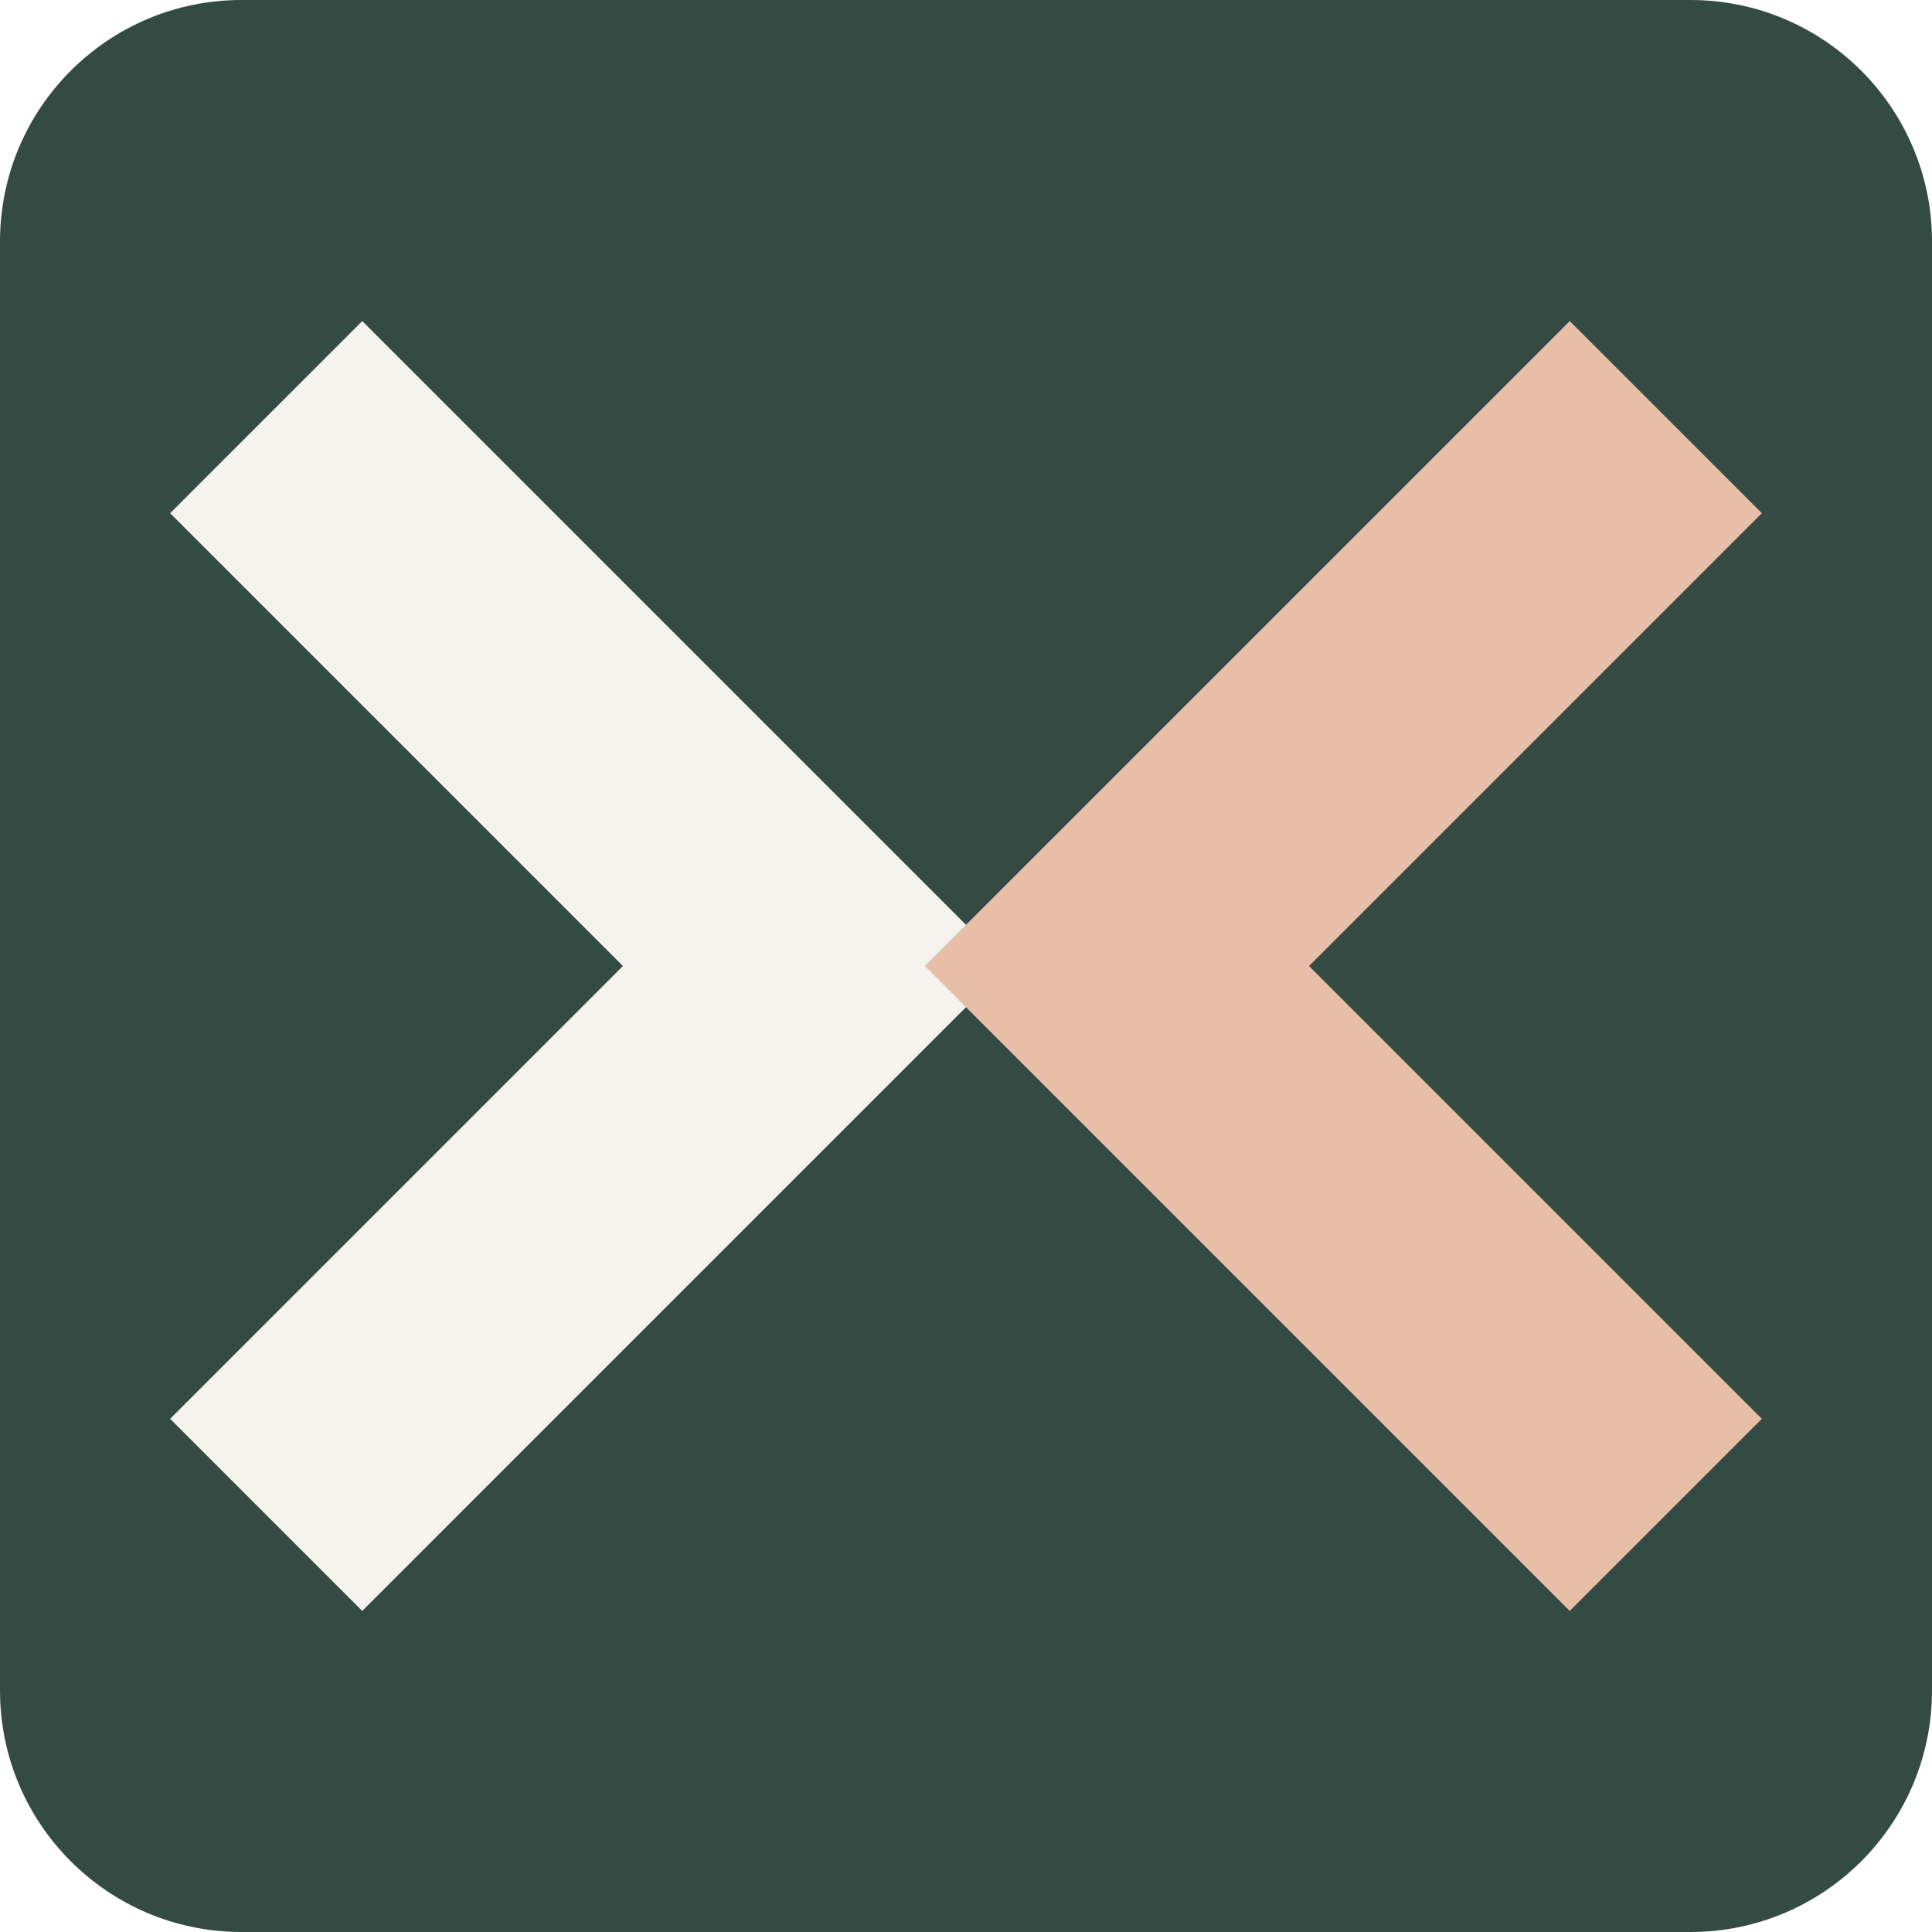
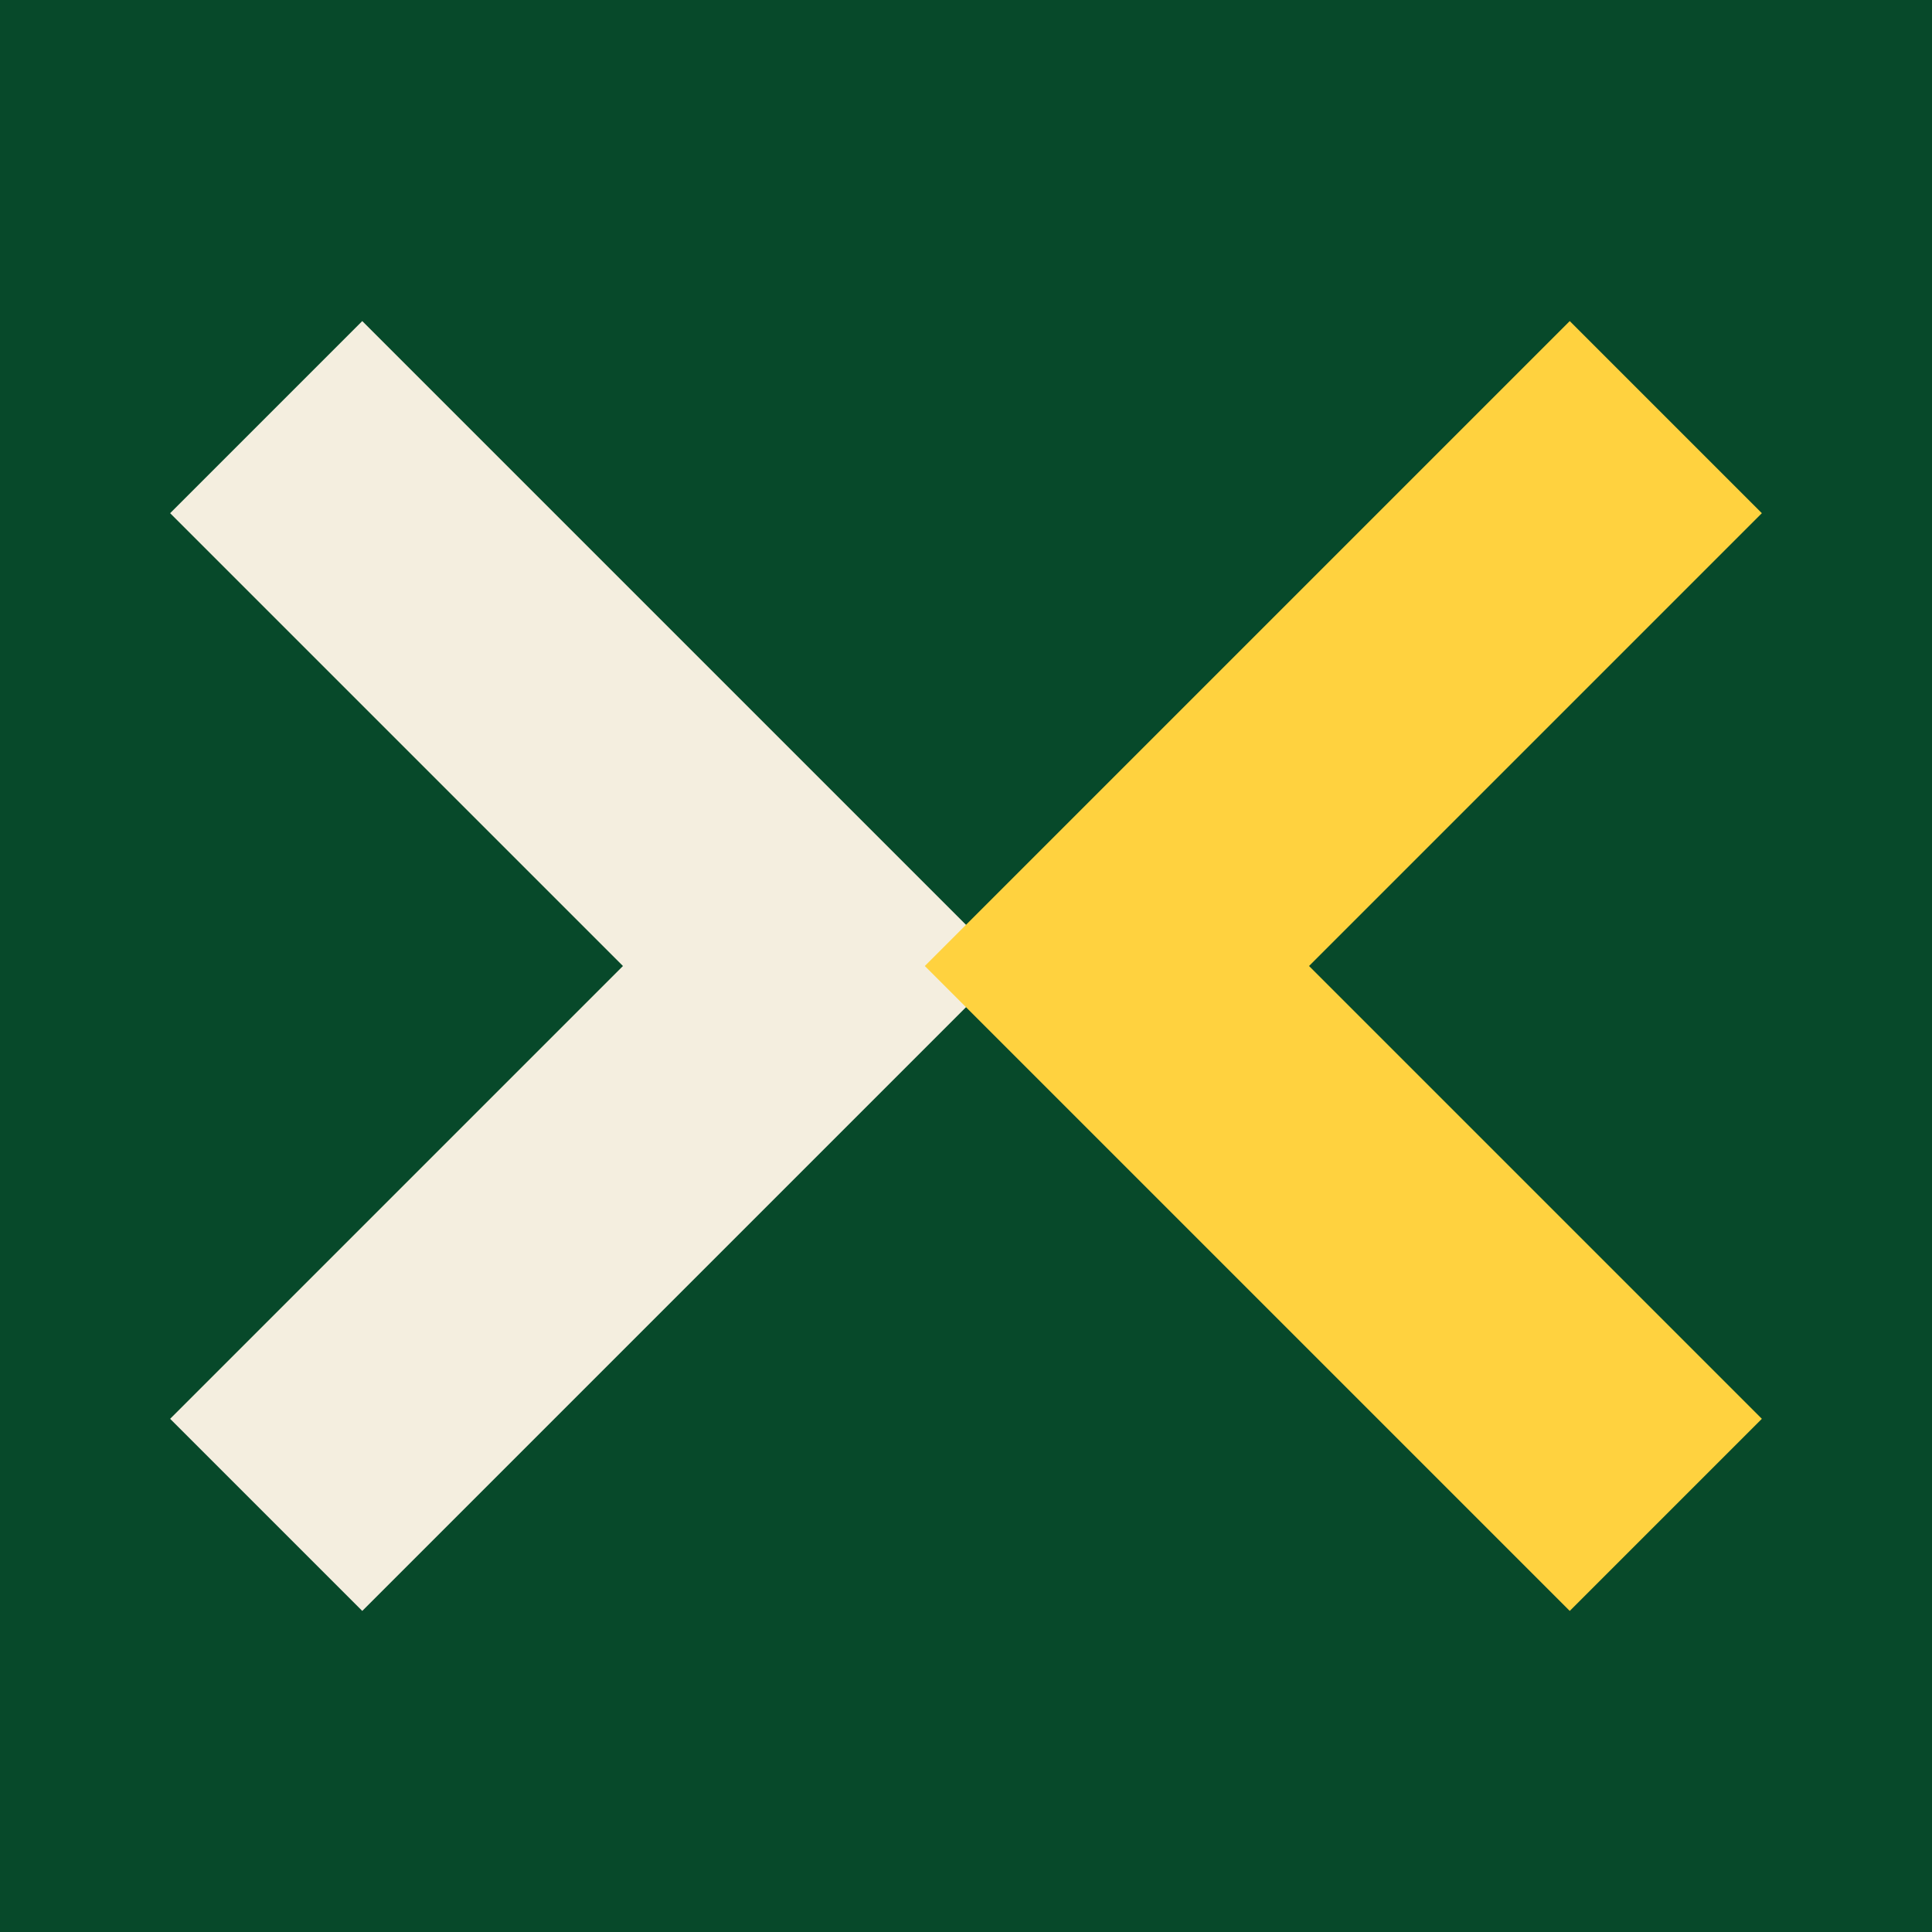
<svg xmlns="http://www.w3.org/2000/svg" viewBox="0 0 32 32">
-   <rect width="32" height="32" rx="4" fill="#344B43" />
-   <path d="M6 8.5 13.5 16 6 23.5" fill="none" stroke="#F5F3EE" stroke-width="4.5" stroke-linecap="square" stroke-linejoin="miter" />
-   <path d="M26 8.5 18.5 16 26 23.5" fill="none" stroke="#E7BFA8" stroke-width="4.5" stroke-linecap="square" stroke-linejoin="miter" />
+   <rect width="32" height="32" fill="#07492A" />
+   <path d="M6 8.5 13.5 16 6 23.5" fill="none" stroke="#F4EEDF" stroke-width="4.5" stroke-linecap="square" stroke-linejoin="miter" />
+   <path d="M26 8.5 18.5 16 26 23.5" fill="none" stroke="#FFD23F" stroke-width="4.5" stroke-linecap="square" stroke-linejoin="miter" />
</svg>
